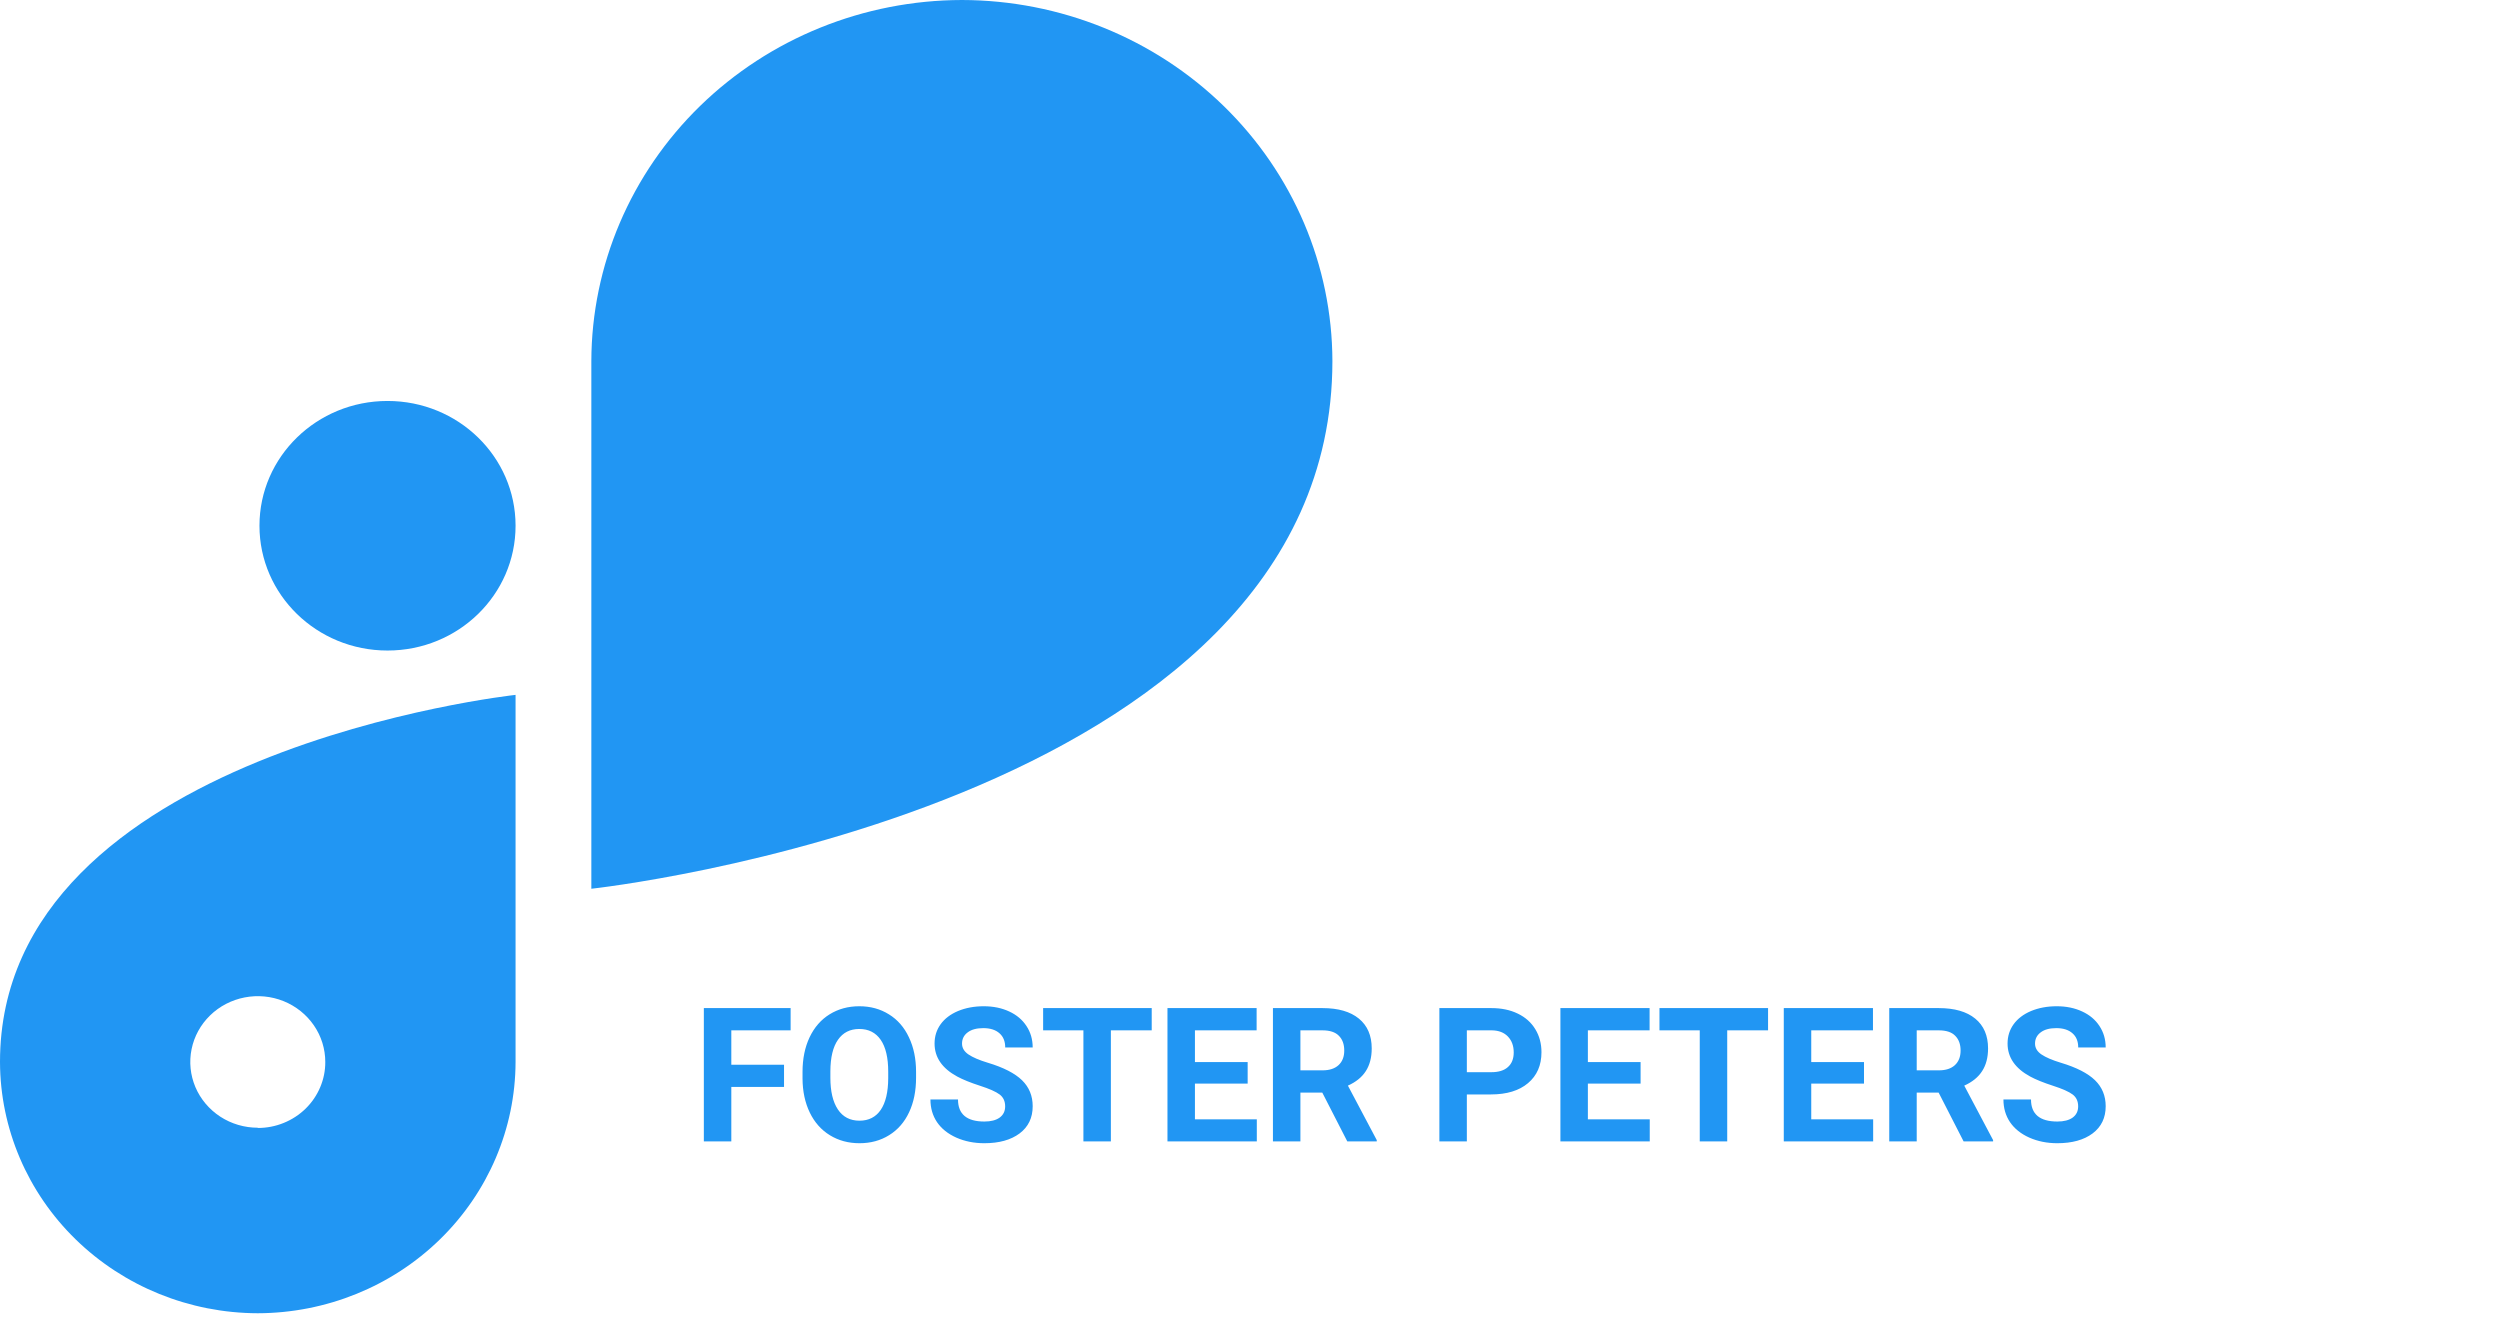
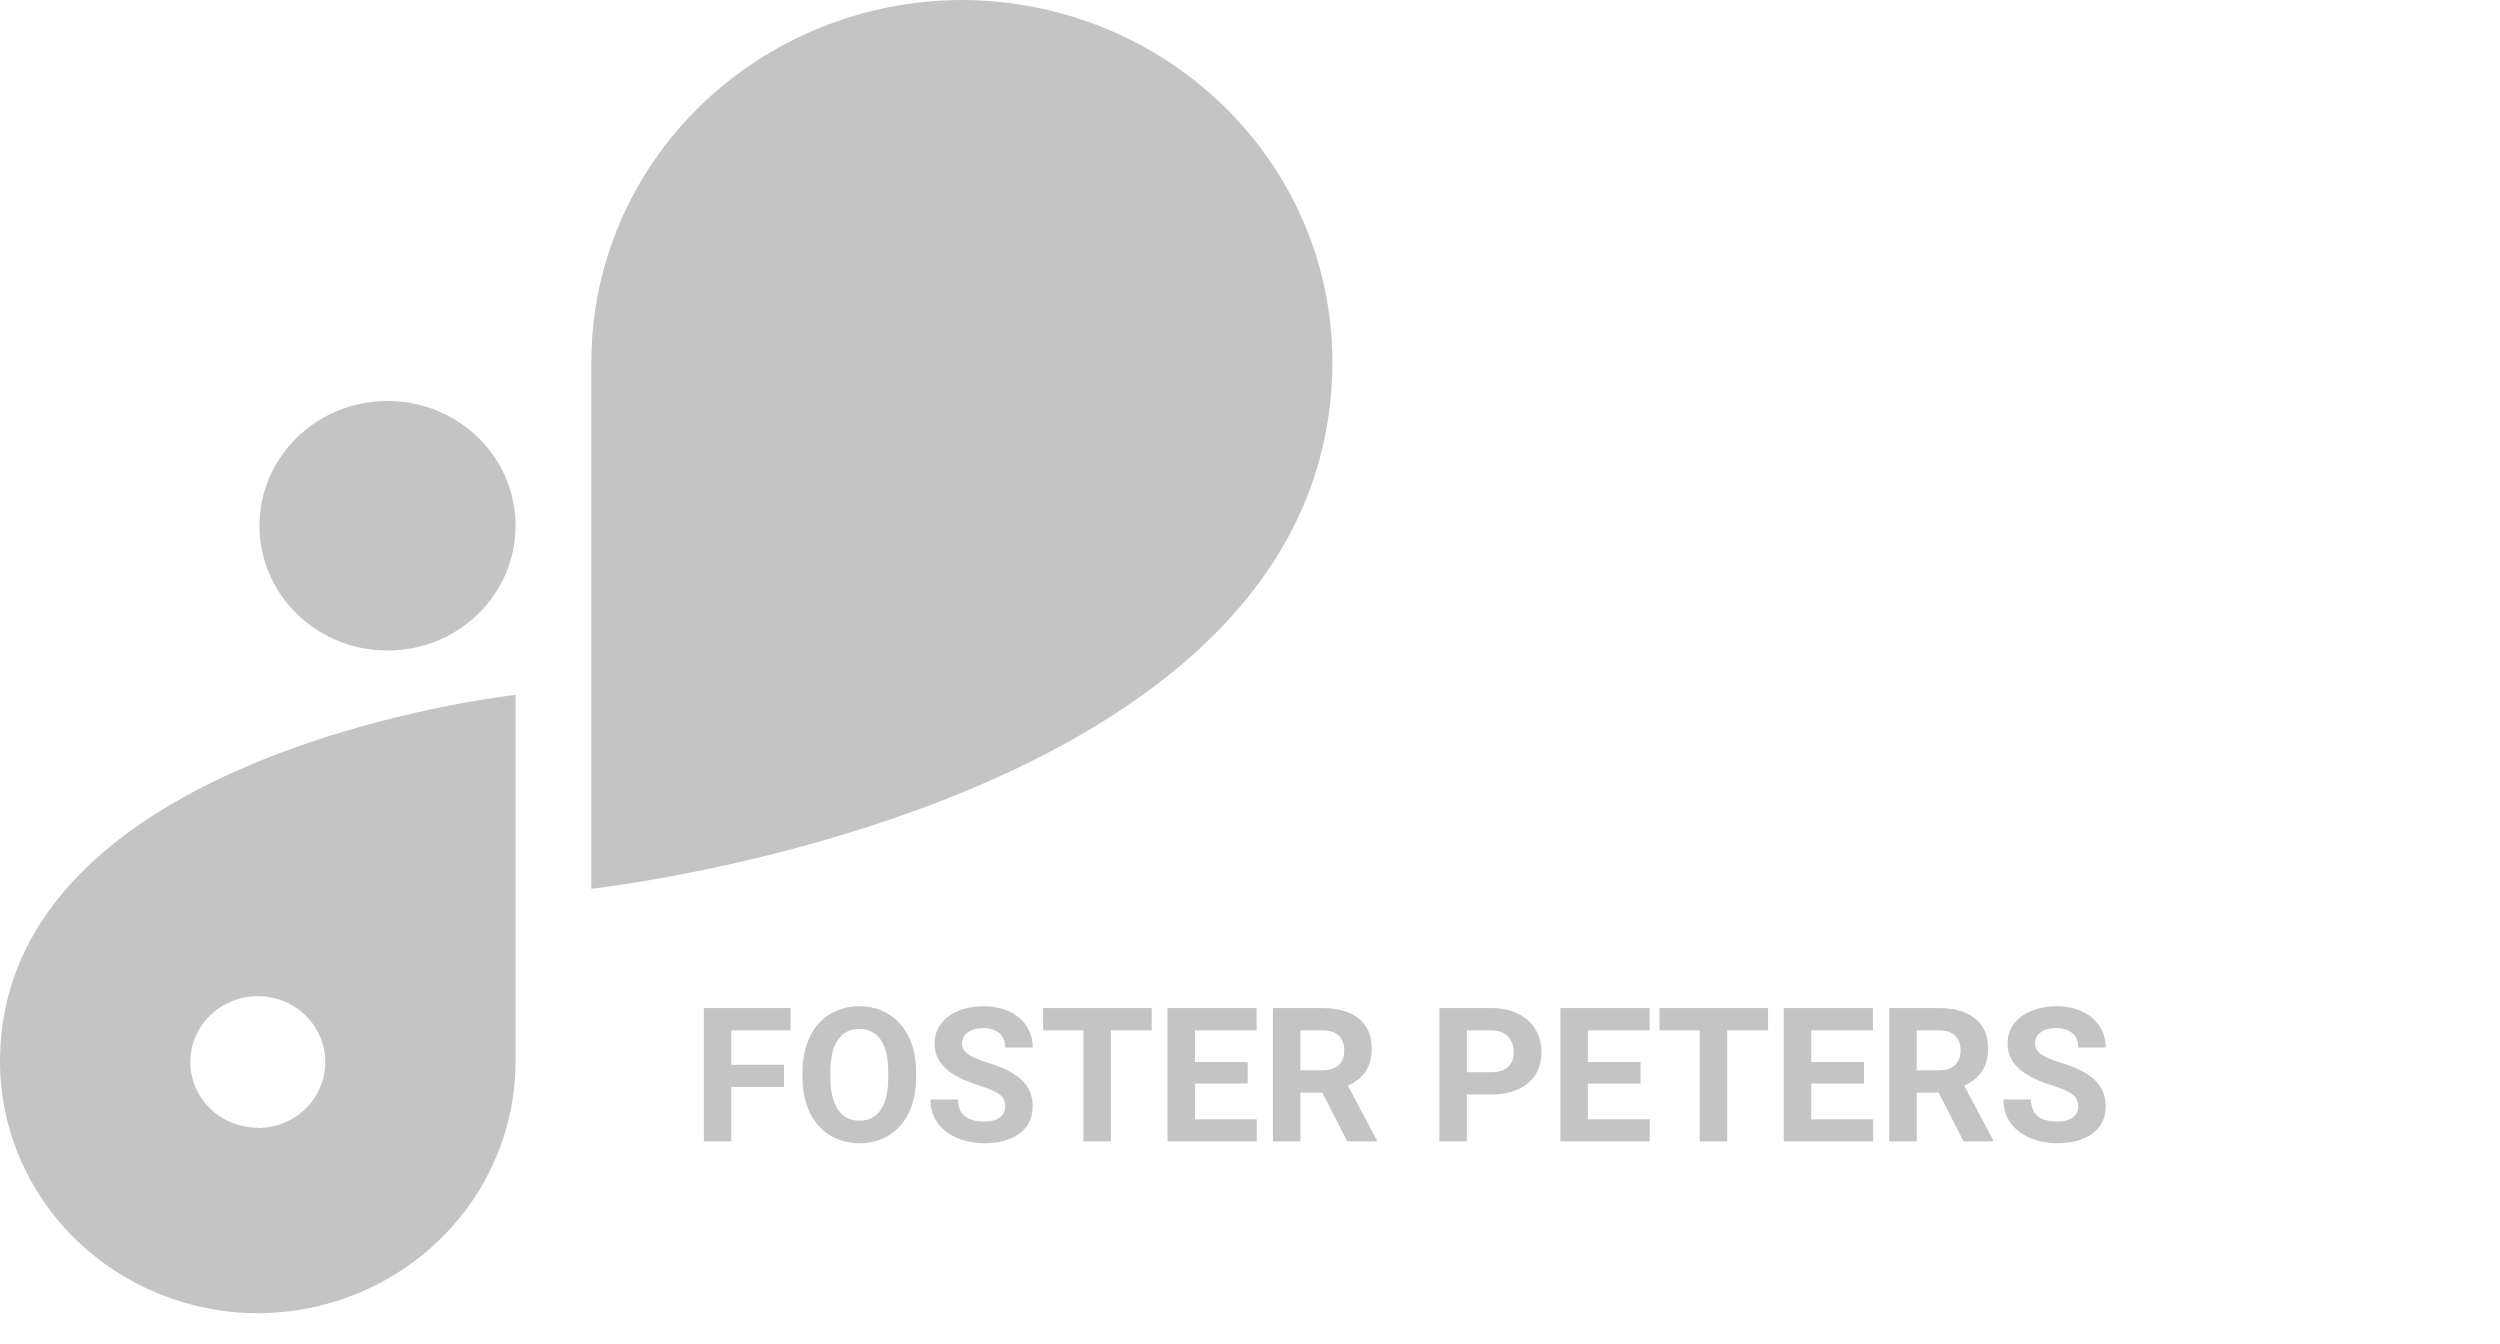
<svg xmlns="http://www.w3.org/2000/svg" width="80" height="43" viewBox="0 0 80 43" fill="none">
-   <path d="M12.402 12.831H12.399C10.137 12.831 8.303 14.618 8.303 16.822V16.825C8.303 19.029 10.137 20.817 12.399 20.817H12.402C14.665 20.817 16.498 19.029 16.498 16.825V16.822C16.498 14.618 14.665 12.831 12.402 12.831Z" fill="#2196F3" />
-   <path d="M42.637 11.555C42.63 8.492 41.38 5.558 39.158 3.392C36.936 1.227 33.925 0.007 30.783 0V0C27.64 0.006 24.627 1.225 22.404 3.39C20.181 5.556 18.93 8.492 18.923 11.555V28.44C18.923 28.44 42.634 25.867 42.637 11.557V11.555Z" fill="#2196F3" />
-   <path d="M0 33.982C0.006 36.113 0.877 38.155 2.422 39.661C3.968 41.168 6.063 42.018 8.249 42.024C10.435 42.018 12.53 41.169 14.075 39.663C15.621 38.156 16.492 36.115 16.498 33.985V22.236C16.498 22.236 0 24.028 0 33.982ZM8.249 36.087C7.822 36.087 7.404 35.964 7.049 35.733C6.694 35.501 6.417 35.173 6.253 34.788C6.09 34.403 6.047 33.98 6.131 33.572C6.214 33.163 6.42 32.788 6.722 32.494C7.024 32.199 7.409 31.999 7.828 31.918C8.247 31.836 8.681 31.878 9.076 32.037C9.471 32.197 9.808 32.467 10.045 32.813C10.283 33.159 10.409 33.566 10.409 33.982C10.411 34.259 10.355 34.534 10.247 34.79C10.139 35.047 9.98 35.28 9.78 35.476C9.579 35.672 9.34 35.828 9.078 35.934C8.815 36.041 8.534 36.095 8.249 36.095V36.087Z" fill="#2196F3" />
-   <path d="M25.089 34.781H23.402V36.524H22.523V32.259H25.3V32.971H23.402V34.072H25.089V34.781ZM29.314 34.488C29.314 34.908 29.24 35.276 29.091 35.593C28.943 35.909 28.73 36.153 28.453 36.325C28.177 36.497 27.861 36.583 27.503 36.583C27.15 36.583 26.834 36.498 26.557 36.328C26.28 36.158 26.065 35.916 25.913 35.602C25.76 35.285 25.683 34.922 25.681 34.512V34.301C25.681 33.881 25.756 33.512 25.907 33.193C26.059 32.873 26.273 32.628 26.548 32.458C26.826 32.286 27.142 32.2 27.498 32.2C27.853 32.2 28.169 32.286 28.444 32.458C28.721 32.628 28.935 32.873 29.085 33.193C29.238 33.512 29.314 33.88 29.314 34.298V34.488ZM28.423 34.295C28.423 33.848 28.343 33.508 28.183 33.275C28.023 33.043 27.794 32.927 27.498 32.927C27.203 32.927 26.975 33.042 26.815 33.273C26.655 33.501 26.574 33.837 26.572 34.28V34.488C26.572 34.924 26.652 35.262 26.812 35.502C26.972 35.742 27.203 35.862 27.503 35.862C27.798 35.862 28.025 35.747 28.183 35.517C28.341 35.284 28.421 34.946 28.423 34.503V34.295ZM32.165 35.405C32.165 35.239 32.106 35.112 31.989 35.024C31.872 34.935 31.661 34.841 31.356 34.743C31.051 34.644 30.81 34.546 30.632 34.45C30.148 34.188 29.906 33.836 29.906 33.393C29.906 33.162 29.97 32.957 30.099 32.777C30.23 32.596 30.416 32.454 30.659 32.352C30.903 32.251 31.176 32.2 31.479 32.2C31.784 32.2 32.055 32.256 32.294 32.367C32.532 32.477 32.716 32.632 32.847 32.833C32.98 33.034 33.046 33.263 33.046 33.519H32.167C32.167 33.323 32.106 33.172 31.983 33.065C31.86 32.955 31.687 32.9 31.464 32.9C31.25 32.9 31.082 32.946 30.963 33.038C30.844 33.128 30.785 33.247 30.785 33.395C30.785 33.534 30.854 33.65 30.993 33.744C31.133 33.838 31.339 33.926 31.611 34.008C32.111 34.158 32.475 34.345 32.704 34.567C32.932 34.79 33.046 35.067 33.046 35.399C33.046 35.769 32.907 36.059 32.627 36.27C32.348 36.478 31.972 36.583 31.5 36.583C31.171 36.583 30.873 36.523 30.603 36.404C30.334 36.283 30.127 36.118 29.985 35.909C29.844 35.7 29.774 35.458 29.774 35.183H30.656C30.656 35.653 30.937 35.889 31.5 35.889C31.709 35.889 31.872 35.847 31.989 35.763C32.106 35.677 32.165 35.558 32.165 35.405ZM36.855 32.971H35.548V36.524H34.669V32.971H33.38V32.259H36.855V32.971ZM39.925 34.676H38.238V35.818H40.218V36.524H37.359V32.259H40.212V32.971H38.238V33.987H39.925V34.676ZM42.313 34.963H41.613V36.524H40.734V32.259H42.319C42.823 32.259 43.211 32.371 43.485 32.596C43.758 32.82 43.895 33.138 43.895 33.548C43.895 33.839 43.831 34.082 43.705 34.277C43.58 34.471 43.389 34.625 43.133 34.74L44.056 36.483V36.524H43.113L42.313 34.963ZM41.613 34.251H42.322C42.542 34.251 42.713 34.195 42.834 34.084C42.956 33.971 43.016 33.815 43.016 33.618C43.016 33.417 42.959 33.259 42.843 33.144C42.73 33.028 42.555 32.971 42.319 32.971H41.613V34.251ZM46.939 35.022V36.524H46.06V32.259H47.724C48.044 32.259 48.326 32.317 48.568 32.435C48.812 32.552 48.999 32.719 49.13 32.935C49.261 33.15 49.327 33.395 49.327 33.671C49.327 34.089 49.183 34.419 48.896 34.661C48.611 34.901 48.215 35.022 47.709 35.022H46.939ZM46.939 34.31H47.724C47.956 34.31 48.133 34.255 48.254 34.145C48.377 34.036 48.439 33.88 48.439 33.677C48.439 33.468 48.377 33.299 48.254 33.17C48.131 33.041 47.961 32.975 47.745 32.971H46.939V34.31ZM52.499 34.676H50.812V35.818H52.792V36.524H49.933V32.259H52.787V32.971H50.812V33.987H52.499V34.676ZM56.578 32.971H55.271V36.524H54.392V32.971H53.103V32.259H56.578V32.971ZM59.648 34.676H57.96V35.818H59.941V36.524H57.081V32.259H59.935V32.971H57.96V33.987H59.648V34.676ZM62.036 34.963H61.335V36.524H60.456V32.259H62.041C62.545 32.259 62.934 32.371 63.208 32.596C63.481 32.82 63.618 33.138 63.618 33.548C63.618 33.839 63.554 34.082 63.427 34.277C63.302 34.471 63.112 34.625 62.856 34.74L63.779 36.483V36.524H62.835L62.036 34.963ZM61.335 34.251H62.044C62.265 34.251 62.436 34.195 62.557 34.084C62.678 33.971 62.739 33.815 62.739 33.618C62.739 33.417 62.681 33.259 62.566 33.144C62.453 33.028 62.278 32.971 62.041 32.971H61.335V34.251ZM66.501 35.405C66.501 35.239 66.442 35.112 66.325 35.024C66.207 34.935 65.997 34.841 65.692 34.743C65.387 34.644 65.146 34.546 64.968 34.45C64.484 34.188 64.242 33.836 64.242 33.393C64.242 33.162 64.306 32.957 64.435 32.777C64.566 32.596 64.752 32.454 64.995 32.352C65.239 32.251 65.512 32.2 65.815 32.2C66.12 32.2 66.391 32.256 66.629 32.367C66.868 32.477 67.052 32.632 67.183 32.833C67.316 33.034 67.382 33.263 67.382 33.519H66.503C66.503 33.323 66.442 33.172 66.319 33.065C66.196 32.955 66.023 32.9 65.8 32.9C65.585 32.9 65.418 32.946 65.299 33.038C65.18 33.128 65.121 33.247 65.121 33.395C65.121 33.534 65.19 33.65 65.329 33.744C65.469 33.838 65.675 33.926 65.947 34.008C66.447 34.158 66.811 34.345 67.04 34.567C67.268 34.79 67.382 35.067 67.382 35.399C67.382 35.769 67.243 36.059 66.963 36.27C66.684 36.478 66.308 36.583 65.835 36.583C65.507 36.583 65.209 36.523 64.939 36.404C64.669 36.283 64.463 36.118 64.321 35.909C64.18 35.7 64.11 35.458 64.11 35.183H64.992C64.992 35.653 65.273 35.889 65.835 35.889C66.044 35.889 66.207 35.847 66.325 35.763C66.442 35.677 66.501 35.558 66.501 35.405Z" fill="#2196F3" />
+   <path d="M12.402 12.831H12.399C10.137 12.831 8.303 14.618 8.303 16.822V16.825C8.303 19.029 10.137 20.817 12.399 20.817H12.402C14.665 20.817 16.498 19.029 16.498 16.825V16.822C16.498 14.618 14.665 12.831 12.402 12.831Z" fill="#C4C4C4" />
+   <path d="M42.637 11.555C42.63 8.492 41.38 5.558 39.158 3.392C36.936 1.227 33.925 0.007 30.783 0V0C27.64 0.006 24.627 1.225 22.404 3.39C20.181 5.556 18.93 8.492 18.923 11.555V11.555V28.44C18.923 28.44 42.634 25.867 42.637 11.557V11.555Z" fill="#C4C4C4" />
+   <path d="M0 33.982C0.006 36.113 0.877 38.155 2.422 39.661C3.968 41.168 6.063 42.018 8.249 42.024V42.024C10.435 42.018 12.53 41.169 14.075 39.663C15.621 38.156 16.492 36.115 16.498 33.985V33.985V22.236C16.498 22.236 0 24.028 0 33.982ZM8.249 36.087C7.822 36.087 7.404 35.964 7.049 35.733C6.694 35.501 6.417 35.173 6.253 34.788C6.09 34.403 6.047 33.98 6.131 33.572C6.214 33.163 6.42 32.788 6.722 32.494C7.024 32.199 7.409 31.999 7.828 31.918C8.247 31.836 8.681 31.878 9.076 32.037C9.471 32.197 9.808 32.467 10.045 32.813C10.283 33.159 10.409 33.566 10.409 33.982C10.411 34.259 10.355 34.534 10.247 34.79C10.139 35.047 9.98 35.28 9.78 35.476C9.579 35.672 9.34 35.828 9.078 35.934C8.815 36.041 8.534 36.095 8.249 36.095V36.087Z" fill="#C4C4C4" />
+   <path d="M25.089 34.781H23.402V36.524H22.523V32.259H25.3V32.971H23.402V34.072H25.089V34.781ZM29.314 34.488C29.314 34.908 29.24 35.276 29.091 35.593C28.943 35.909 28.73 36.153 28.453 36.325C28.177 36.497 27.861 36.583 27.503 36.583C27.15 36.583 26.834 36.498 26.557 36.328C26.28 36.158 26.065 35.916 25.913 35.602C25.76 35.285 25.683 34.922 25.681 34.512V34.301C25.681 33.881 25.756 33.512 25.907 33.193C26.059 32.873 26.273 32.628 26.548 32.458C26.826 32.286 27.142 32.2 27.498 32.2C27.853 32.2 28.169 32.286 28.444 32.458C28.721 32.628 28.935 32.873 29.085 33.193C29.238 33.512 29.314 33.88 29.314 34.298V34.488ZM28.423 34.295C28.423 33.848 28.343 33.508 28.183 33.275C28.023 33.043 27.794 32.927 27.498 32.927C27.203 32.927 26.975 33.042 26.815 33.273C26.655 33.501 26.574 33.837 26.572 34.28V34.488C26.572 34.924 26.652 35.262 26.812 35.502C26.972 35.742 27.203 35.862 27.503 35.862C27.798 35.862 28.025 35.747 28.183 35.517C28.341 35.284 28.421 34.946 28.423 34.503V34.295ZM32.165 35.405C32.165 35.239 32.106 35.112 31.989 35.024C31.872 34.935 31.661 34.841 31.356 34.743C31.051 34.644 30.81 34.546 30.632 34.45C30.148 34.188 29.906 33.836 29.906 33.393C29.906 33.162 29.97 32.957 30.099 32.777C30.23 32.596 30.416 32.454 30.659 32.352C30.903 32.251 31.176 32.2 31.479 32.2C31.784 32.2 32.055 32.256 32.294 32.367C32.532 32.477 32.716 32.632 32.847 32.833C32.98 33.034 33.046 33.263 33.046 33.519H32.167C32.167 33.323 32.106 33.172 31.983 33.065C31.86 32.955 31.687 32.9 31.464 32.9C31.25 32.9 31.082 32.946 30.963 33.038C30.844 33.128 30.785 33.247 30.785 33.395C30.785 33.534 30.854 33.65 30.993 33.744C31.133 33.838 31.339 33.926 31.611 34.008C32.111 34.158 32.475 34.345 32.704 34.567C32.932 34.79 33.046 35.067 33.046 35.399C33.046 35.769 32.907 36.059 32.627 36.27C32.348 36.478 31.972 36.583 31.5 36.583C31.171 36.583 30.873 36.523 30.603 36.404C30.334 36.283 30.127 36.118 29.985 35.909C29.844 35.7 29.774 35.458 29.774 35.183H30.656C30.656 35.653 30.937 35.889 31.5 35.889C31.709 35.889 31.872 35.847 31.989 35.763C32.106 35.677 32.165 35.558 32.165 35.405ZM36.855 32.971H35.548V36.524H34.669V32.971H33.38V32.259H36.855V32.971ZM39.925 34.676H38.238V35.818H40.218V36.524H37.359V32.259H40.212V32.971H38.238V33.987H39.925V34.676ZM42.313 34.963H41.613V36.524H40.734V32.259H42.319C42.823 32.259 43.211 32.371 43.485 32.596C43.758 32.82 43.895 33.138 43.895 33.548C43.895 33.839 43.831 34.082 43.705 34.277C43.58 34.471 43.389 34.625 43.133 34.74L44.056 36.483V36.524H43.113L42.313 34.963ZM41.613 34.251H42.322C42.542 34.251 42.713 34.195 42.834 34.084C42.956 33.971 43.016 33.815 43.016 33.618C43.016 33.417 42.959 33.259 42.843 33.144C42.73 33.028 42.555 32.971 42.319 32.971H41.613V34.251ZM46.939 35.022V36.524H46.06V32.259H47.724C48.044 32.259 48.326 32.317 48.568 32.435C48.812 32.552 48.999 32.719 49.13 32.935C49.261 33.15 49.327 33.395 49.327 33.671C49.327 34.089 49.183 34.419 48.896 34.661C48.611 34.901 48.215 35.022 47.709 35.022H46.939ZM46.939 34.31H47.724C47.956 34.31 48.133 34.255 48.254 34.145C48.377 34.036 48.439 33.88 48.439 33.677C48.439 33.468 48.377 33.299 48.254 33.17C48.131 33.041 47.961 32.975 47.745 32.971H46.939V34.31ZM52.499 34.676H50.812V35.818H52.792V36.524H49.933V32.259H52.787V32.971H50.812V33.987H52.499V34.676ZM56.578 32.971H55.271V36.524H54.392V32.971H53.103V32.259H56.578V32.971ZM59.648 34.676H57.96V35.818H59.941V36.524H57.081V32.259H59.935V32.971H57.96V33.987H59.648V34.676ZM62.036 34.963H61.335V36.524H60.456V32.259H62.041C62.545 32.259 62.934 32.371 63.208 32.596C63.481 32.82 63.618 33.138 63.618 33.548C63.618 33.839 63.554 34.082 63.427 34.277C63.302 34.471 63.112 34.625 62.856 34.74L63.779 36.483V36.524H62.835L62.036 34.963ZM61.335 34.251H62.044C62.265 34.251 62.436 34.195 62.557 34.084C62.678 33.971 62.739 33.815 62.739 33.618C62.739 33.417 62.681 33.259 62.566 33.144C62.453 33.028 62.278 32.971 62.041 32.971H61.335V34.251ZM66.501 35.405C66.501 35.239 66.442 35.112 66.325 35.024C66.207 34.935 65.997 34.841 65.692 34.743C65.387 34.644 65.146 34.546 64.968 34.45C64.484 34.188 64.242 33.836 64.242 33.393C64.242 33.162 64.306 32.957 64.435 32.777C64.566 32.596 64.752 32.454 64.995 32.352C65.239 32.251 65.512 32.2 65.815 32.2C66.12 32.2 66.391 32.256 66.629 32.367C66.868 32.477 67.052 32.632 67.183 32.833C67.316 33.034 67.382 33.263 67.382 33.519H66.503C66.503 33.323 66.442 33.172 66.319 33.065C66.196 32.955 66.023 32.9 65.8 32.9C65.585 32.9 65.418 32.946 65.299 33.038C65.18 33.128 65.121 33.247 65.121 33.395C65.121 33.534 65.19 33.65 65.329 33.744C65.469 33.838 65.675 33.926 65.947 34.008C66.447 34.158 66.811 34.345 67.04 34.567C67.268 34.79 67.382 35.067 67.382 35.399C67.382 35.769 67.243 36.059 66.963 36.27C66.684 36.478 66.308 36.583 65.835 36.583C65.507 36.583 65.209 36.523 64.939 36.404C64.669 36.283 64.463 36.118 64.321 35.909C64.18 35.7 64.11 35.458 64.11 35.183H64.992C64.992 35.653 65.273 35.889 65.835 35.889C66.044 35.889 66.207 35.847 66.325 35.763C66.442 35.677 66.501 35.558 66.501 35.405Z" fill="#C4C4C4" />
</svg>
